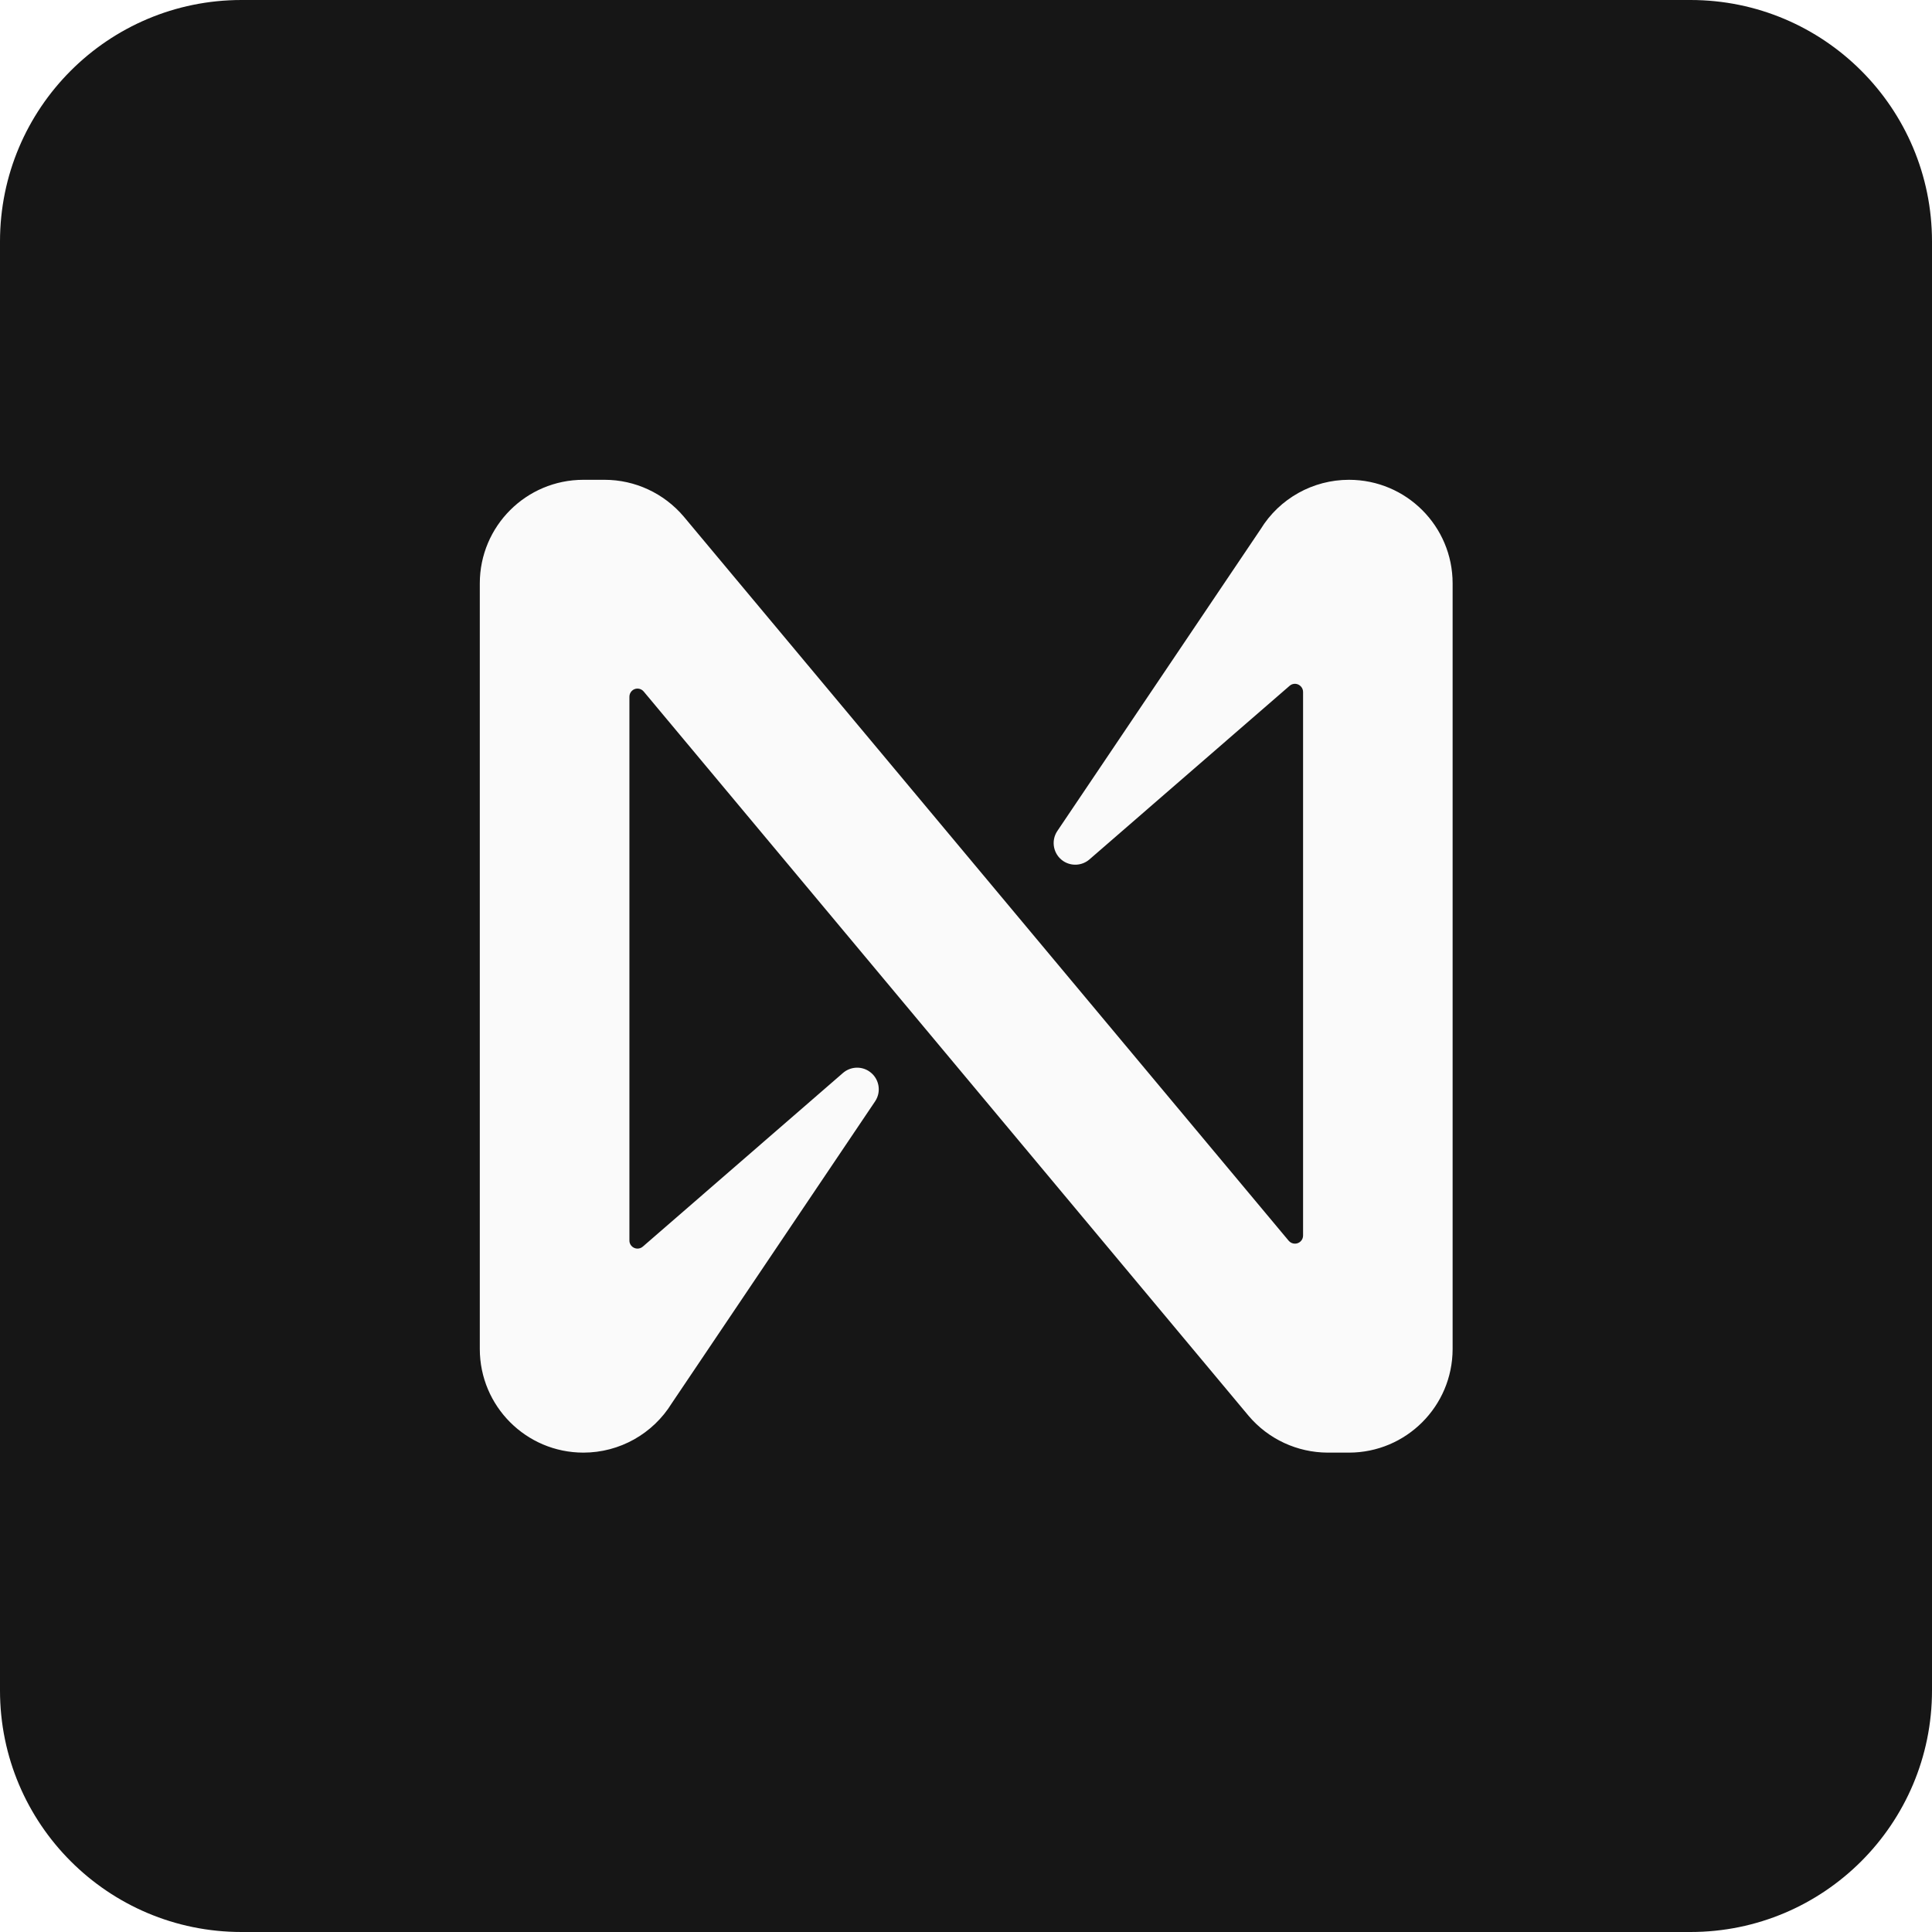
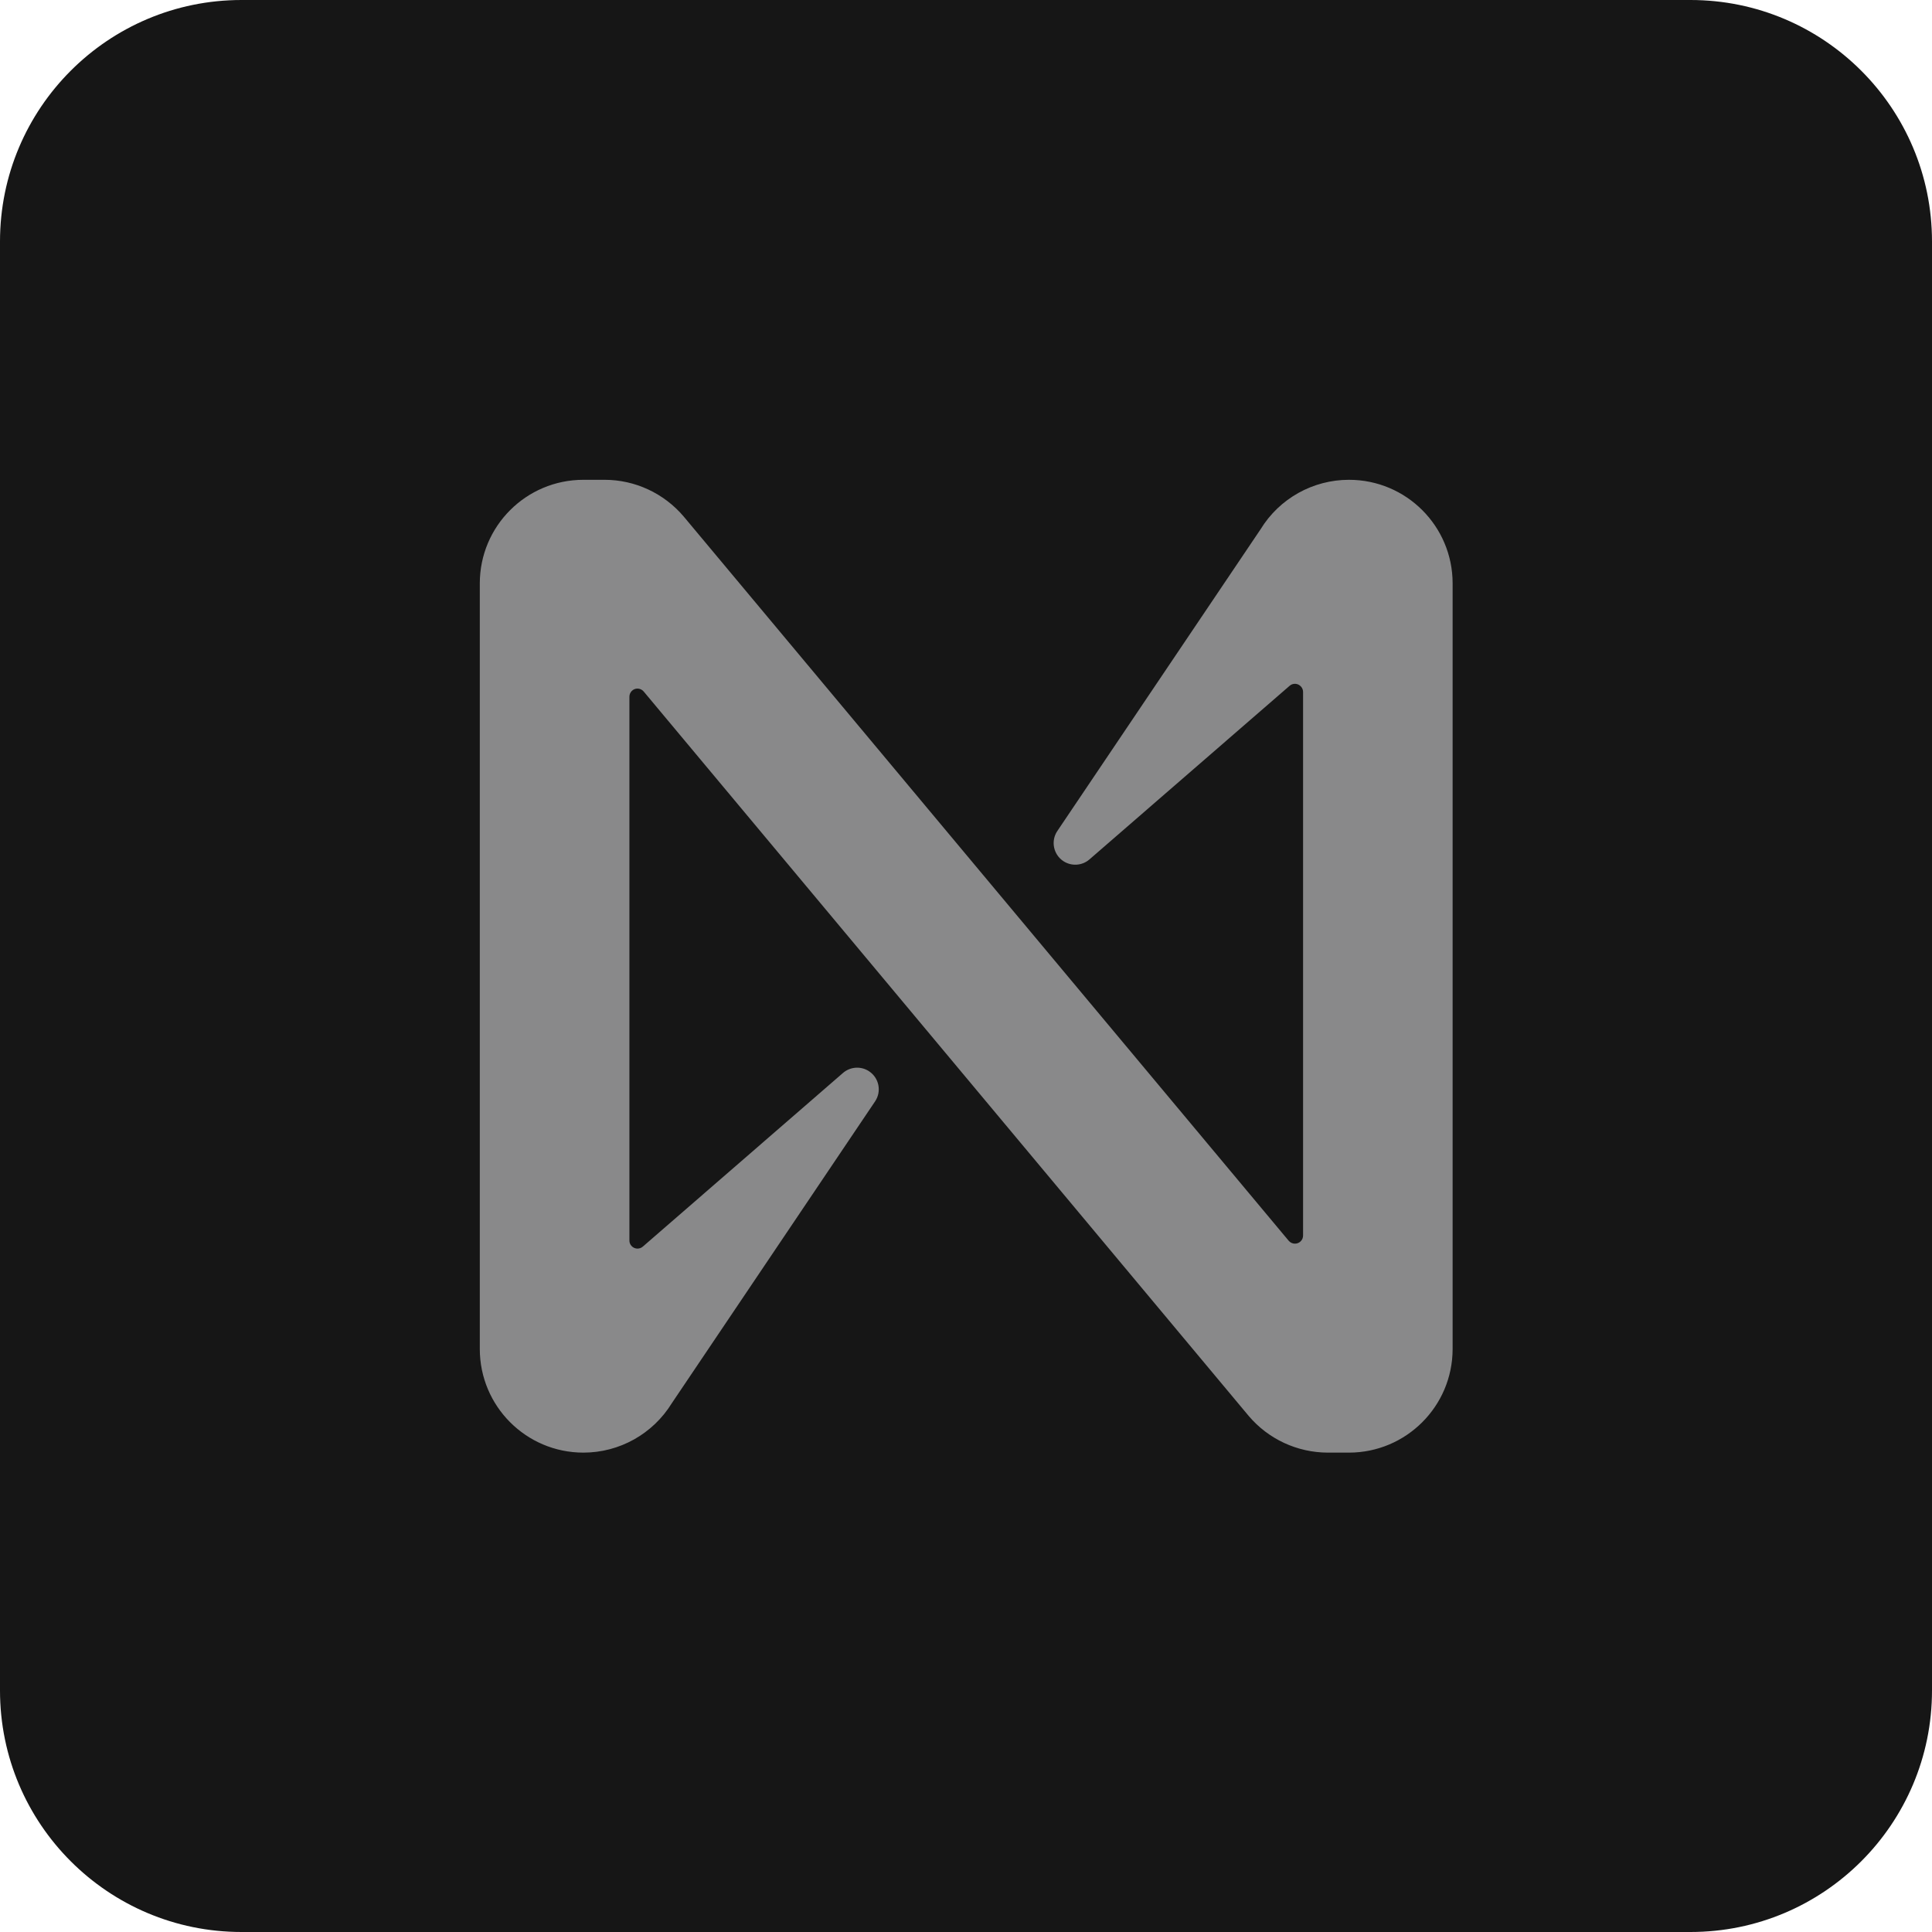
<svg xmlns="http://www.w3.org/2000/svg" width="32" height="32" viewBox="0 0 32 32" fill="none">
  <rect width="32" height="32" rx="4" fill="#161616" />
-   <path d="M22.343 7.947C21.747 7.947 21.192 8.256 20.88 8.765L17.512 13.765C17.402 13.93 17.447 14.152 17.611 14.262C17.745 14.351 17.922 14.34 18.043 14.236L21.359 11.36C21.414 11.31 21.499 11.316 21.548 11.371C21.571 11.396 21.583 11.428 21.583 11.462V20.465C21.583 20.539 21.523 20.599 21.448 20.599C21.408 20.599 21.371 20.581 21.345 20.551L11.324 8.555C10.997 8.17 10.518 7.947 10.014 7.947H9.663C8.715 7.947 7.947 8.715 7.947 9.663V22.343C7.947 23.291 8.715 24.06 9.663 24.06C10.26 24.06 10.814 23.75 11.127 23.242L14.495 18.241C14.605 18.076 14.56 17.854 14.395 17.744C14.262 17.655 14.085 17.666 13.963 17.771L10.648 20.647C10.593 20.696 10.508 20.691 10.459 20.636C10.436 20.611 10.424 20.578 10.425 20.545V11.54C10.425 11.465 10.485 11.405 10.559 11.405C10.598 11.405 10.637 11.423 10.662 11.454L20.682 23.452C21.008 23.837 21.488 24.059 21.992 24.06H22.342C23.29 24.06 24.059 23.292 24.06 22.344V9.663C24.06 8.715 23.292 7.947 22.344 7.947H22.343Z" fill="#FAFAFA" />
+   <path d="M22.343 7.947C21.747 7.947 21.192 8.256 20.88 8.765L17.512 13.765C17.402 13.93 17.447 14.152 17.611 14.262C17.745 14.351 17.922 14.34 18.043 14.236L21.359 11.36C21.414 11.31 21.499 11.316 21.548 11.371C21.571 11.396 21.583 11.428 21.583 11.462V20.465C21.583 20.539 21.523 20.599 21.448 20.599C21.408 20.599 21.371 20.581 21.345 20.551L11.324 8.555C10.997 8.17 10.518 7.947 10.014 7.947H9.663C8.715 7.947 7.947 8.715 7.947 9.663V22.343C7.947 23.291 8.715 24.06 9.663 24.06C10.26 24.06 10.814 23.75 11.127 23.242L14.495 18.241C14.605 18.076 14.56 17.854 14.395 17.744C14.262 17.655 14.085 17.666 13.963 17.771L10.648 20.647C10.593 20.696 10.508 20.691 10.459 20.636C10.436 20.611 10.424 20.578 10.425 20.545V11.54C10.425 11.465 10.485 11.405 10.559 11.405C10.598 11.405 10.637 11.423 10.662 11.454L20.682 23.452C21.008 23.837 21.488 24.059 21.992 24.06H22.342C23.29 24.06 24.059 23.292 24.06 22.344V9.663C24.06 8.715 23.292 7.947 22.344 7.947H22.343Z" fill="#89898A" />
</svg>
